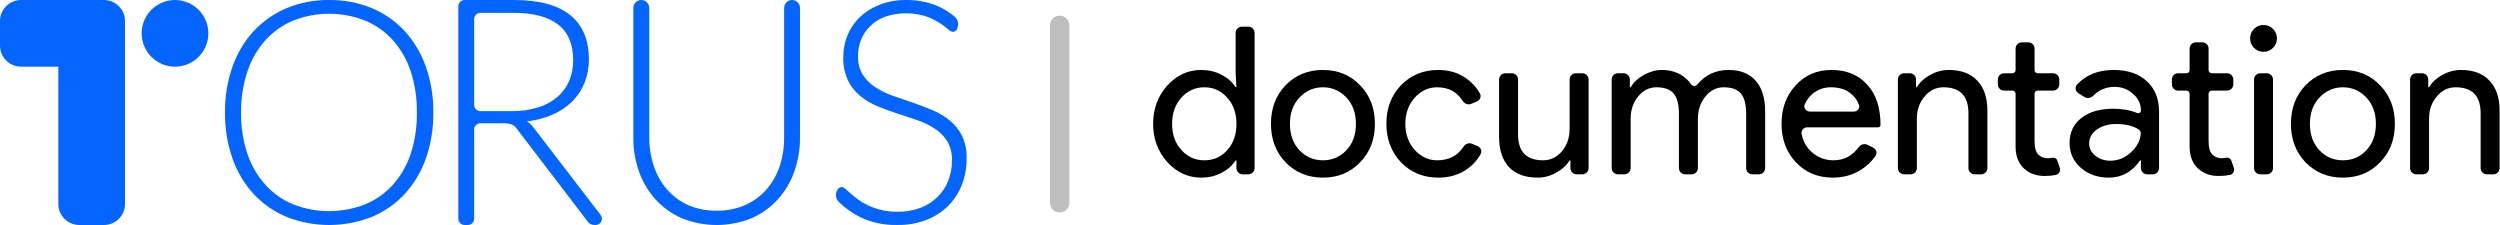
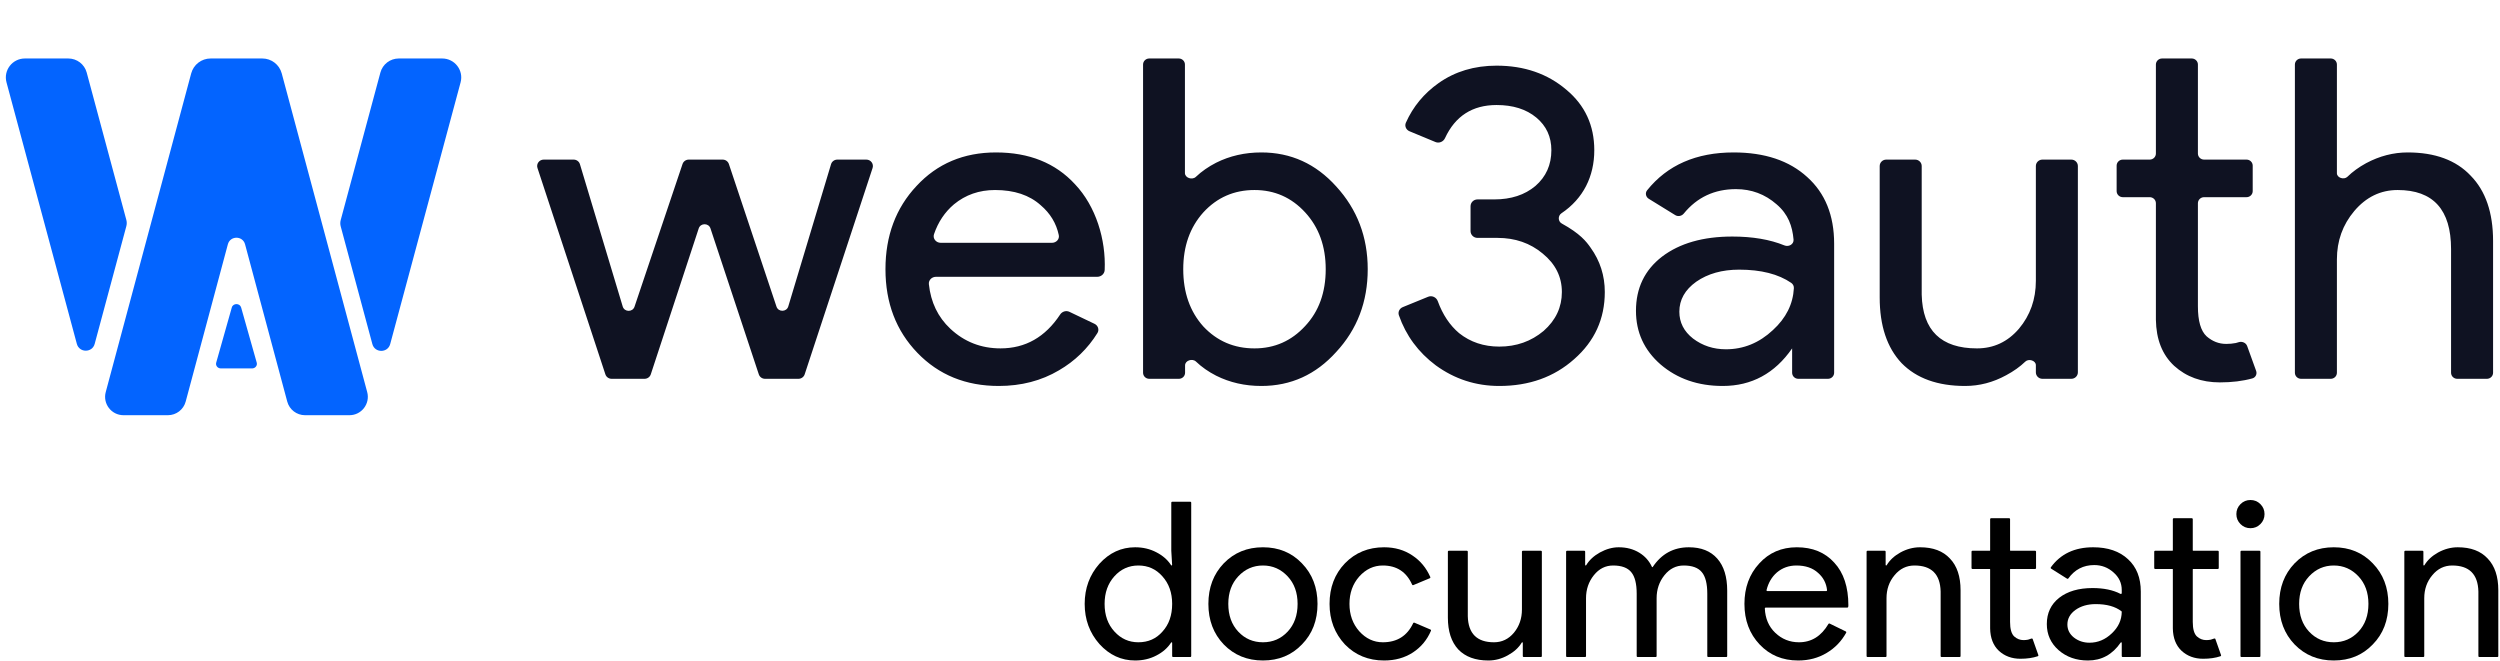
- <svg xmlns="http://www.w3.org/2000/svg" width="800" height="72" viewBox="0 0 800 72" fill="none">
-   <path fill-rule="evenodd" clip-rule="evenodd" d="M136.242 50.811C137.912 46.058 138.732 41.044 138.664 36.002C138.729 30.976 137.91 25.979 136.242 21.242C134.755 17.024 132.435 13.154 129.425 9.863C126.468 6.695 122.871 4.206 118.875 2.563C114.566 0.814 109.955 -0.056 105.309 0.003C100.671 -0.058 96.067 0.823 91.773 2.593C87.794 4.249 84.206 6.733 81.244 9.883C78.231 13.165 75.912 17.029 74.426 21.242C72.759 25.979 71.939 30.976 72.005 36.002C71.937 41.044 72.757 46.058 74.426 50.811C75.912 55.024 78.231 58.889 81.244 62.17C84.201 65.32 87.791 67.798 91.773 69.44C100.49 72.853 110.159 72.853 118.875 69.44C122.865 67.801 126.462 65.323 129.425 62.17C132.437 58.889 134.757 55.024 136.242 50.811ZM131.408 22.752C132.799 27.026 133.47 31.505 133.392 36.002C133.474 40.506 132.803 44.992 131.408 49.271C130.187 52.943 128.231 56.322 125.662 59.201C123.188 61.929 120.135 64.058 116.73 65.431C109.383 68.272 101.252 68.272 93.905 65.431C90.505 64.05 87.454 61.921 84.974 59.201C82.392 56.324 80.423 52.945 79.188 49.271C77.767 44.996 77.076 40.51 77.144 36.002C77.089 31.517 77.784 27.055 79.198 22.802C80.425 19.104 82.394 15.7 84.984 12.803C87.468 10.083 90.518 7.949 93.915 6.553C101.255 3.673 109.4 3.673 116.74 6.553C120.142 7.94 123.194 10.075 125.672 12.803C128.24 15.688 130.192 19.075 131.408 22.752Z" fill="#0364FF" />
-   <path fill-rule="evenodd" clip-rule="evenodd" d="M190.61 71.998C192.268 71.998 193.206 70.096 192.196 68.78L170.748 40.839C170.168 40.043 169.45 39.365 168.632 38.839C171.466 38.526 174.243 37.791 176.875 36.659C179.182 35.658 181.297 34.235 183.118 32.459C184.823 30.764 186.169 28.721 187.07 26.459C188.012 24.07 188.482 21.51 188.452 18.93C188.433 12.723 186.429 8.016 182.441 4.81C178.453 1.603 172.462 0 164.467 0H148.666C147.561 0 146.666 0.895 146.666 2V69.998C146.666 71.103 147.561 71.998 148.666 71.998H149.73C150.834 71.998 151.73 71.103 151.73 69.998V41.439C151.73 40.334 152.625 39.439 153.73 39.439H160.852C161.437 39.434 162.022 39.47 162.602 39.549C163.024 39.594 163.438 39.706 163.829 39.879C164.186 40.026 164.513 40.239 164.795 40.509C165.094 40.817 165.365 41.152 165.607 41.509L187.93 70.718C188.191 71.141 188.554 71.486 188.984 71.718C189.425 71.919 189.903 72.015 190.385 71.998H190.61ZM172.025 34.419C169.335 35.223 166.544 35.611 163.743 35.569H153.731C152.627 35.569 151.731 34.674 151.731 33.569V6.12C151.731 5.015 152.627 4.12 153.731 4.12H164.478C170.656 4.127 175.356 5.367 178.577 7.84C181.799 10.313 183.409 14.11 183.409 19.23C183.444 21.558 182.992 23.868 182.085 26C181.2 28 179.877 29.76 178.22 31.139C176.385 32.646 174.28 33.761 172.025 34.419Z" fill="#0364FF" />
-   <path d="M229.333 67.413C232.457 67.471 235.559 66.865 238.436 65.635C241.025 64.5 243.341 62.813 245.224 60.689C247.121 58.513 248.568 55.975 249.478 53.225C250.468 50.241 250.957 47.11 250.923 43.963V2.538C250.923 1.136 252.059 0 253.461 0C254.862 0 255.999 1.136 255.999 2.538V43.963C256.031 47.708 255.408 51.428 254.158 54.954C252.994 58.245 251.191 61.268 248.855 63.846C246.507 66.423 243.644 68.467 240.455 69.841C233.314 72.719 225.352 72.719 218.212 69.841C215.021 68.469 212.157 66.426 209.811 63.846C207.472 61.271 205.668 58.247 204.508 54.954C203.258 51.428 202.635 47.708 202.668 43.963V2.548C202.668 1.141 203.808 0 205.216 0C206.623 0 207.763 1.141 207.763 2.548V43.903C207.735 47.055 208.23 50.189 209.228 53.175C210.139 55.921 211.578 58.457 213.463 60.639C215.329 62.78 217.635 64.485 220.22 65.635C223.098 66.876 226.205 67.482 229.333 67.413Z" fill="#0364FF" />
-   <path d="M306.213 9.352C305.996 9.868 305.496 10.202 304.943 10.201C304.307 10.094 303.727 9.769 303.298 9.282C302.443 8.546 301.535 7.878 300.581 7.282C299.232 6.43 297.792 5.739 296.287 5.222C292.054 3.896 287.521 3.931 283.309 5.322C281.522 5.978 279.886 6.999 278.503 8.322C277.225 9.553 276.218 11.046 275.549 12.701C274.887 14.358 274.552 16.132 274.564 17.92C274.481 19.998 274.998 22.055 276.051 23.839C277.077 25.435 278.418 26.797 279.99 27.838C281.729 28.981 283.597 29.907 285.554 30.598C287.622 31.338 289.759 32.078 291.945 32.807C294.131 33.537 296.268 34.347 298.335 35.217C300.332 36.053 302.205 37.167 303.899 38.526C305.533 39.863 306.875 41.532 307.838 43.425C308.898 45.682 309.408 48.165 309.325 50.664C309.351 53.509 308.853 56.334 307.858 58.993C306.894 61.539 305.415 63.852 303.515 65.781C301.528 67.764 299.162 69.312 296.563 70.331C293.557 71.486 290.362 72.05 287.149 71.99C283.077 72.101 279.034 71.259 275.332 69.531C272.799 68.266 270.474 66.62 268.434 64.652C267.334 63.589 267.222 61.898 268.036 60.602C268.349 60.146 268.857 59.867 269.405 59.853C269.837 59.919 270.236 60.13 270.537 60.453L272.201 61.912C272.851 62.502 273.639 63.132 274.555 63.812C275.552 64.545 276.617 65.178 277.735 65.701C280.716 67.098 283.965 67.802 287.248 67.761C289.756 67.805 292.25 67.374 294.603 66.491C296.633 65.712 298.486 64.521 300.049 62.992C301.536 61.527 302.694 59.753 303.446 57.793C304.243 55.743 304.644 53.557 304.628 51.354C304.712 49.202 304.193 47.07 303.131 45.205C302.119 43.598 300.775 42.234 299.192 41.206C297.455 40.08 295.59 39.17 293.638 38.496C291.561 37.767 289.434 37.057 287.238 36.357C285.042 35.657 282.925 34.887 280.847 34.017C278.843 33.2 276.968 32.089 275.283 30.718C273.634 29.355 272.291 27.651 271.344 25.719C270.27 23.36 269.757 20.777 269.848 18.18C269.847 15.842 270.295 13.525 271.167 11.361C272.05 9.181 273.368 7.21 275.037 5.572C276.857 3.83 278.999 2.471 281.339 1.573C284.067 0.5 286.972 -0.032 289.896 0.003C293.203 -0.049 296.488 0.542 299.576 1.743C301.724 2.631 303.723 3.84 305.509 5.327C306.688 6.308 306.914 7.988 306.213 9.352Z" fill="#0364FF" />
-   <path fill-rule="evenodd" clip-rule="evenodd" d="M6.741 0C3.018 0 0 3.018 0 6.741V14.593C0 18.316 3.018 21.333 6.741 21.333H18.666V65.259C18.666 68.982 21.684 72 25.407 72H33.259C36.982 72 40 68.982 40 65.259V14.65C40 14.631 40 14.612 40 14.593V6.741C40 3.018 36.982 0 33.259 0H25.407H6.741Z" fill="#0364FF" />
-   <path d="M56.001 21.333C61.892 21.333 66.667 16.558 66.667 10.667C66.667 4.776 61.892 0 56.001 0C50.11 0 45.334 4.776 45.334 10.667C45.334 16.558 50.11 21.333 56.001 21.333Z" fill="#0364FF" />
-   <path d="M339.098 5C340.81 5 342.197 6.387 342.197 8.098V64.902C342.197 66.613 340.81 68 339.098 68C337.387 68 336 66.613 336 64.902V8.098C336 6.387 337.387 5 339.098 5Z" fill="#BEBEBE" />
-   <path d="M385.368 51.296C388.36 51.296 390.802 50.218 392.694 48.062C394.674 45.906 395.664 43.09 395.664 39.614C395.664 36.226 394.674 33.432 392.694 31.232C390.758 29.032 388.316 27.932 385.368 27.932C382.464 27.932 380.022 29.032 378.042 31.232C376.062 33.432 375.072 36.226 375.072 39.614C375.072 43.046 376.062 45.84 378.042 47.996C380.022 50.196 382.464 51.296 385.368 51.296ZM384.378 56.84C380.154 56.84 376.524 55.168 373.488 51.824C370.496 48.436 369 44.366 369 39.614C369 34.862 370.496 30.792 373.488 27.404C376.524 24.06 380.154 22.388 384.378 22.388C386.754 22.388 388.91 22.894 390.846 23.906C392.796 24.903 394.298 26.219 395.351 27.856C395.382 27.903 395.434 27.932 395.49 27.932C395.585 27.932 395.659 27.853 395.654 27.759L395.4 23.444V10.528C395.4 9.423 396.295 8.528 397.4 8.528H399.472C400.577 8.528 401.472 9.423 401.472 10.528V53.784C401.472 54.889 400.577 55.784 399.472 55.784H397.664C396.559 55.784 395.664 54.889 395.664 53.784V51.466C395.664 51.372 395.588 51.296 395.494 51.296C395.435 51.296 395.381 51.326 395.35 51.375C394.296 53.01 392.795 54.326 390.846 55.322C388.91 56.334 386.754 56.84 384.378 56.84Z" fill="black" />
-   <path d="M406.705 39.614C406.705 34.642 408.267 30.528 411.391 27.272C414.559 24.016 418.541 22.388 423.337 22.388C428.133 22.388 432.093 24.016 435.217 27.272C438.385 30.528 439.969 34.642 439.969 39.614C439.969 44.63 438.385 48.744 435.217 51.956C432.093 55.212 428.133 56.84 423.337 56.84C418.541 56.84 414.559 55.212 411.391 51.956C408.267 48.7 406.705 44.586 406.705 39.614ZM412.777 39.614C412.777 43.09 413.789 45.906 415.813 48.062C417.837 50.218 420.345 51.296 423.337 51.296C426.329 51.296 428.837 50.218 430.861 48.062C432.885 45.906 433.897 43.09 433.897 39.614C433.897 36.182 432.885 33.388 430.861 31.232C428.793 29.032 426.285 27.932 423.337 27.932C420.389 27.932 417.881 29.032 415.813 31.232C413.789 33.388 412.777 36.182 412.777 39.614Z" fill="black" />
-   <path d="M460.269 56.84C455.473 56.84 451.491 55.212 448.323 51.956C445.199 48.612 443.637 44.498 443.637 39.614C443.637 34.642 445.199 30.528 448.323 27.272C451.491 24.016 455.473 22.388 460.269 22.388C463.569 22.388 466.451 23.224 468.915 24.896C470.843 26.17 472.394 27.835 473.568 29.89C474.118 30.854 473.625 32.041 472.601 32.468L470.75 33.239C469.734 33.663 468.587 33.172 468.005 32.239C466.215 29.367 463.504 27.932 459.873 27.932C457.101 27.932 454.703 29.054 452.679 31.298C450.699 33.542 449.709 36.314 449.709 39.614C449.709 42.914 450.699 45.686 452.679 47.93C454.703 50.174 457.101 51.296 459.873 51.296C463.63 51.296 466.443 49.849 468.313 46.956C468.906 46.039 470.051 45.568 471.055 45.997L472.845 46.761C473.85 47.19 474.337 48.355 473.803 49.308C472.64 51.386 471.054 53.083 469.047 54.398C466.539 56.026 463.613 56.84 460.269 56.84Z" fill="black" />
-   <path d="M508.347 53.784C508.347 54.889 507.452 55.784 506.347 55.784H504.539C503.435 55.784 502.539 54.889 502.539 53.784V51.464C502.539 51.371 502.464 51.296 502.371 51.296C502.312 51.296 502.257 51.328 502.226 51.379C501.301 52.926 499.887 54.218 497.985 55.256C496.093 56.312 494.113 56.84 492.045 56.84C488.085 56.84 485.027 55.718 482.871 53.474C480.759 51.186 479.703 47.952 479.703 43.772V25.444C479.703 24.339 480.599 23.444 481.703 23.444H483.775C484.88 23.444 485.775 24.339 485.775 25.444V43.376C485.907 48.656 488.569 51.296 493.761 51.296C496.181 51.296 498.205 50.328 499.833 48.392C501.461 46.412 502.275 44.058 502.275 41.33V25.444C502.275 24.339 503.171 23.444 504.275 23.444H506.347C507.452 23.444 508.347 24.339 508.347 25.444V53.784Z" fill="black" />
-   <path d="M521.811 53.784C521.811 54.889 520.915 55.784 519.811 55.784H517.739C516.634 55.784 515.739 54.889 515.739 53.784V25.444C515.739 24.339 516.634 23.444 517.739 23.444H519.547C520.651 23.444 521.547 24.339 521.547 25.444V27.764C521.547 27.857 521.622 27.932 521.714 27.932C521.774 27.932 521.829 27.9 521.86 27.849C522.784 26.302 524.176 25.009 526.035 23.972C527.971 22.916 529.885 22.388 531.777 22.388C534.153 22.388 536.243 22.938 538.047 24.038C539.306 24.806 540.329 25.777 541.117 26.953C541.562 27.616 542.6 27.701 543.106 27.083C545.675 23.953 549.027 22.388 553.161 22.388C556.901 22.388 559.783 23.532 561.807 25.82C563.831 28.108 564.843 31.364 564.843 35.588V53.784C564.843 54.889 563.947 55.784 562.843 55.784H560.771C559.666 55.784 558.771 54.889 558.771 53.784V36.512C558.771 33.476 558.221 31.298 557.121 29.978C556.021 28.614 554.173 27.932 551.577 27.932C549.245 27.932 547.287 28.922 545.703 30.902C544.119 32.882 543.327 35.214 543.327 37.898V53.784C543.327 54.889 542.431 55.784 541.327 55.784H539.255C538.15 55.784 537.255 54.889 537.255 53.784V36.512C537.255 33.476 536.705 31.298 535.605 29.978C534.505 28.614 532.657 27.932 530.061 27.932C527.729 27.932 525.771 28.922 524.187 30.902C522.603 32.882 521.811 35.214 521.811 37.898V53.784Z" fill="black" />
-   <path d="M586.462 56.84C581.71 56.84 577.794 55.212 574.714 51.956C571.634 48.7 570.094 44.586 570.094 39.614C570.094 34.686 571.59 30.594 574.582 27.338C577.574 24.038 581.402 22.388 586.066 22.388C590.862 22.388 594.668 23.95 597.484 27.074C600.344 30.154 601.774 34.488 601.774 40.076C601.736 40.451 601.421 40.736 601.044 40.736H578.354C577.228 40.736 576.303 41.672 576.504 42.78C576.91 45.021 577.897 46.892 579.466 48.392C581.49 50.328 583.91 51.296 586.726 51.296C590.031 51.296 592.727 49.886 594.814 47.064C595.441 46.216 596.573 45.849 597.522 46.311L599.384 47.22C600.401 47.716 600.814 48.967 600.167 49.896C598.844 51.795 597.18 53.34 595.174 54.53C592.622 56.07 589.718 56.84 586.462 56.84ZM577.538 33.356C577.009 34.521 577.973 35.72 579.253 35.72H593.143C594.309 35.72 595.256 34.709 594.879 33.605C594.429 32.286 593.648 31.143 592.534 30.176C590.906 28.68 588.706 27.932 585.934 27.932C583.646 27.932 581.666 28.636 579.994 30.044C578.948 30.948 578.129 32.052 577.538 33.356Z" fill="black" />
-   <path d="M607.327 25.444C607.327 24.339 608.222 23.444 609.327 23.444H611.135C612.239 23.444 613.135 24.339 613.135 25.444V27.764C613.135 27.857 613.21 27.932 613.302 27.932C613.362 27.932 613.417 27.9 613.447 27.849C614.372 26.302 615.764 25.009 617.623 23.972C619.559 22.916 621.561 22.388 623.628 22.388C627.589 22.388 630.625 23.532 632.737 25.82C634.893 28.064 635.971 31.276 635.971 35.456V53.784C635.971 54.889 635.075 55.784 633.971 55.784H631.899C630.794 55.784 629.899 54.889 629.899 53.784V35.852C629.767 30.572 627.104 27.932 621.913 27.932C619.493 27.932 617.469 28.922 615.841 30.902C614.213 32.838 613.399 35.17 613.399 37.898V53.784C613.399 54.889 612.503 55.784 611.399 55.784H609.327C608.222 55.784 607.327 54.889 607.327 53.784V25.444Z" fill="black" />
-   <path d="M654.226 56.312C651.586 56.312 649.386 55.498 647.626 53.87C645.91 52.242 645.03 49.976 644.986 47.072V29.988C644.986 29.436 644.539 28.988 643.986 28.988H641.31C640.206 28.988 639.31 28.093 639.31 26.988V25.444C639.31 24.339 640.206 23.444 641.31 23.444H643.986C644.539 23.444 644.986 22.996 644.986 22.444V15.544C644.986 14.439 645.882 13.544 646.986 13.544H649.058C650.163 13.544 651.058 14.439 651.058 15.544V22.444C651.058 22.996 651.506 23.444 652.058 23.444H656.978C658.083 23.444 658.978 24.339 658.978 25.444V26.988C658.978 28.093 658.083 28.988 656.978 28.988H652.058C651.506 28.988 651.058 29.436 651.058 29.988V45.092C651.058 47.248 651.476 48.722 652.312 49.514C653.148 50.262 654.094 50.636 655.15 50.636C655.634 50.636 656.096 50.592 656.536 50.504C657.264 50.305 658.071 50.65 658.323 51.362L659.108 53.581C659.474 54.617 658.935 55.766 657.857 55.981C656.748 56.202 655.538 56.312 654.226 56.312Z" fill="black" />
-   <path d="M668.532 45.884C668.532 47.468 669.192 48.788 670.512 49.844C671.876 50.9 673.46 51.428 675.264 51.428C677.816 51.428 680.082 50.482 682.062 48.59C683.826 46.941 684.821 45.041 685.048 42.891C685.112 42.282 684.825 41.691 684.306 41.368C682.492 40.243 680.116 39.68 677.178 39.68C674.714 39.68 672.646 40.274 670.974 41.462C669.346 42.65 668.532 44.124 668.532 45.884ZM676.386 22.388C680.874 22.388 684.416 23.598 687.012 26.018C689.608 28.394 690.906 31.672 690.906 35.852V53.784C690.906 54.889 690.01 55.784 688.906 55.784H687.098C685.993 55.784 685.098 54.889 685.098 53.784V51.468C685.098 51.373 685.02 51.296 684.925 51.296C684.868 51.296 684.814 51.325 684.782 51.372C682.28 55.017 678.953 56.84 674.802 56.84C671.238 56.84 668.246 55.784 665.826 53.672C663.45 51.56 662.262 48.92 662.262 45.752C662.262 42.408 663.516 39.746 666.024 37.766C668.576 35.786 671.964 34.796 676.188 34.796C679.184 34.796 681.74 35.251 683.856 36.161C684.425 36.406 685.098 36.009 685.098 35.39C685.098 33.278 684.262 31.496 682.59 30.044C680.918 28.548 678.96 27.8 676.716 27.8C673.974 27.8 671.694 28.736 669.874 30.609C669.128 31.377 667.95 31.64 667.044 31.07L665.092 29.841C664.126 29.233 663.855 27.928 664.627 27.087C667.502 23.954 671.422 22.388 676.386 22.388Z" fill="black" />
-   <path d="M709.914 56.312C707.274 56.312 705.074 55.498 703.314 53.87C701.598 52.242 700.718 49.976 700.674 47.072V29.988C700.674 29.436 700.226 28.988 699.674 28.988H696.998C695.893 28.988 694.998 28.093 694.998 26.988V25.444C694.998 24.339 695.893 23.444 696.998 23.444H699.674C700.226 23.444 700.674 22.996 700.674 22.444V15.544C700.674 14.439 701.569 13.544 702.674 13.544H704.746C705.85 13.544 706.746 14.439 706.746 15.544V22.444C706.746 22.996 707.193 23.444 707.746 23.444H712.666C713.77 23.444 714.666 24.339 714.666 25.444V26.988C714.666 28.093 713.77 28.988 712.666 28.988H707.746C707.193 28.988 706.746 29.436 706.746 29.988V45.092C706.746 47.248 707.164 48.722 708 49.514C708.836 50.262 709.782 50.636 710.838 50.636C711.322 50.636 711.784 50.592 712.224 50.504C712.952 50.305 713.759 50.65 714.01 51.362L714.795 53.581C715.162 54.617 714.622 55.766 713.544 55.981C712.436 56.202 711.226 56.312 709.914 56.312Z" fill="black" />
-   <path d="M728.618 12.29C728.618 13.478 728.2 14.49 727.364 15.326C726.528 16.162 725.516 16.58 724.328 16.58C723.14 16.58 722.128 16.162 721.292 15.326C720.456 14.49 720.038 13.478 720.038 12.29C720.038 11.102 720.456 10.09 721.292 9.254C722.128 8.418 723.14 8 724.328 8C725.516 8 726.528 8.418 727.364 9.254C728.2 10.09 728.618 11.102 728.618 12.29ZM725.364 23.444C726.469 23.444 727.364 24.339 727.364 25.444V53.784C727.364 54.889 726.469 55.784 725.364 55.784H723.292C722.187 55.784 721.292 54.889 721.292 53.784V25.444C721.292 24.339 722.187 23.444 723.292 23.444H725.364Z" fill="black" />
-   <path d="M733.096 39.614C733.096 34.642 734.658 30.528 737.782 27.272C740.95 24.016 744.932 22.388 749.728 22.388C754.524 22.388 758.484 24.016 761.608 27.272C764.776 30.528 766.36 34.642 766.36 39.614C766.36 44.63 764.776 48.744 761.608 51.956C758.484 55.212 754.524 56.84 749.728 56.84C744.932 56.84 740.95 55.212 737.782 51.956C734.658 48.7 733.096 44.586 733.096 39.614ZM739.168 39.614C739.168 43.09 740.18 45.906 742.204 48.062C744.228 50.218 746.736 51.296 749.728 51.296C752.72 51.296 755.228 50.218 757.252 48.062C759.276 45.906 760.288 43.09 760.288 39.614C760.288 36.182 759.276 33.388 757.252 31.232C755.184 29.032 752.676 27.932 749.728 27.932C746.78 27.932 744.272 29.032 742.204 31.232C740.18 33.388 739.168 36.182 739.168 39.614Z" fill="black" />
-   <path d="M771.231 25.444C771.231 24.339 772.126 23.444 773.231 23.444H775.039C776.143 23.444 777.039 24.339 777.039 25.444V27.764C777.039 27.857 777.114 27.932 777.207 27.932C777.266 27.932 777.321 27.9 777.352 27.849C778.276 26.302 779.668 25.009 781.527 23.972C783.463 22.916 785.465 22.388 787.533 22.388C791.493 22.388 794.529 23.532 796.641 25.82C798.797 28.064 799.875 31.276 799.875 35.456V53.784C799.875 54.889 798.979 55.784 797.875 55.784H795.803C794.698 55.784 793.803 54.889 793.803 53.784V35.852C793.671 30.572 791.009 27.932 785.817 27.932C783.397 27.932 781.373 28.922 779.745 30.902C778.117 32.838 777.303 35.17 777.303 37.898V53.784C777.303 54.889 776.407 55.784 775.303 55.784H773.231C772.126 55.784 771.231 54.889 771.231 53.784V25.444Z" fill="black" />
+ <svg xmlns="http://www.w3.org/2000/svg" width="405" height="107" viewBox="0 0 405 107" fill="none">
+   <path fill-rule="evenodd" clip-rule="evenodd" d="M204.335 62.526C201.672 62.526 199.231 61.971 197.012 60.859C195.76 60.218 194.672 59.456 193.748 58.574C193.164 58.016 191.982 58.394 191.982 59.193V60.386C191.982 60.928 191.533 61.367 190.98 61.367H186.178C185.624 61.367 185.176 60.928 185.176 60.386V10.455C185.176 9.913 185.624 9.474 186.178 9.474H190.958C191.511 9.474 191.959 9.913 191.959 10.455V28.029C191.959 28.827 193.145 29.208 193.73 28.652C194.661 27.768 195.758 27.005 197.012 26.362C199.231 25.251 201.672 24.695 204.335 24.695C209.119 24.695 213.163 26.532 216.467 30.203C219.87 33.924 221.571 38.393 221.571 43.611C221.571 48.877 219.87 53.346 216.467 57.018C213.163 60.69 209.119 62.526 204.335 62.526ZM203.226 56.439C206.481 56.439 209.218 55.231 211.437 52.815C213.656 50.447 214.766 47.38 214.766 43.611C214.766 39.891 213.656 36.823 211.437 34.407C209.218 31.991 206.481 30.783 203.226 30.783C199.922 30.783 197.16 31.991 194.941 34.407C192.771 36.823 191.686 39.891 191.686 43.611C191.686 47.38 192.771 50.472 194.941 52.887C197.16 55.255 199.922 56.439 203.226 56.439ZM161.791 62.526C156.464 62.526 152.075 60.739 148.623 57.163C145.171 53.588 143.445 49.071 143.445 43.611C143.445 38.2 145.122 33.706 148.475 30.131C151.829 26.507 156.119 24.695 161.347 24.695C166.722 24.695 170.988 26.411 174.144 29.841C177.546 33.43 179.172 38.827 178.959 43.736C178.931 44.366 178.389 44.843 177.746 44.843H151.621C150.951 44.843 150.409 45.386 150.478 46.038C150.79 48.969 151.947 51.373 153.949 53.25C156.218 55.376 158.93 56.438 162.086 56.438C166.113 56.438 169.333 54.608 171.747 50.948C172.069 50.459 172.711 50.26 173.246 50.515L177.312 52.459C177.885 52.733 178.115 53.42 177.783 53.953C176.211 56.478 174.135 58.49 171.555 59.99C168.695 61.681 165.44 62.526 161.791 62.526ZM151.31 37.935C151.069 38.642 151.638 39.335 152.399 39.335H170.417C171.11 39.335 171.665 38.753 171.524 38.088C171.12 36.178 170.144 34.564 168.596 33.247C166.771 31.605 164.306 30.783 161.199 30.783C158.634 30.783 156.415 31.556 154.541 33.102C153.056 34.361 151.979 35.972 151.31 37.935ZM141.359 27.217C141.58 26.544 141.068 25.855 140.346 25.855H135.649C135.177 25.855 134.762 26.159 134.629 26.603L127.701 49.642C127.423 50.566 126.094 50.585 125.789 49.669L118.079 26.573C117.936 26.145 117.528 25.855 117.068 25.855H111.581C111.122 25.855 110.715 26.144 110.571 26.571L102.792 49.684C102.484 50.598 101.158 50.577 100.88 49.654L93.949 26.603C93.815 26.159 93.4 25.855 92.928 25.855H88.083C87.362 25.855 86.849 26.544 87.071 27.217L98.072 60.644C98.214 61.075 98.623 61.367 99.085 61.367H104.415C104.877 61.367 105.286 61.075 105.427 60.644L113.191 37.007C113.489 36.101 114.797 36.099 115.097 37.005L122.927 60.646C123.069 61.076 123.478 61.367 123.939 61.367H129.344C129.806 61.367 130.215 61.075 130.357 60.644L141.359 27.217ZM352.214 59.265C354.187 61.053 356.653 61.947 359.612 61.947C361.57 61.947 363.326 61.732 364.879 61.302C365.408 61.155 365.678 60.594 365.494 60.086L364.041 56.062C363.847 55.523 363.224 55.262 362.667 55.435C362.516 55.481 362.361 55.526 362.201 55.569C361.708 55.666 361.19 55.714 360.647 55.714C359.464 55.714 358.404 55.303 357.467 54.482C356.53 53.612 356.061 51.994 356.061 49.626V32.924C356.061 32.382 356.509 31.943 357.062 31.943H363.937C364.49 31.943 364.938 31.503 364.938 30.962V26.836C364.938 26.294 364.49 25.855 363.937 25.855H357.062C356.509 25.855 356.061 25.416 356.061 24.874V10.455C356.061 9.913 355.613 9.474 355.06 9.474H350.257C349.704 9.474 349.255 9.913 349.255 10.455V24.874C349.255 25.416 348.807 25.855 348.254 25.855H343.895C343.342 25.855 342.894 26.294 342.894 26.836V30.962C342.894 31.503 343.342 31.943 343.895 31.943H348.254C348.807 31.943 349.255 32.382 349.255 32.924V51.8C349.305 54.989 350.291 57.477 352.214 59.265ZM255.021 58.178C258.325 55.279 259.977 51.655 259.977 47.307C259.977 44.65 259.212 42.258 257.684 40.132C256.98 39.121 255.97 37.837 253.005 36.208C252.379 35.864 252.362 34.948 252.955 34.55C256.502 32.169 258.275 28.562 258.275 24.333C258.275 20.323 256.771 17.062 253.763 14.549C250.705 11.94 246.933 10.636 242.445 10.636C238.845 10.636 235.713 11.578 233.05 13.462C230.677 15.141 228.911 17.281 227.752 19.88C227.512 20.419 227.788 21.034 228.34 21.264L232.546 23.009C233.141 23.256 233.822 22.959 234.089 22.382C235.745 18.803 238.531 17.013 242.445 17.013C245.108 17.013 247.253 17.69 248.881 19.043C250.508 20.395 251.322 22.159 251.322 24.333C251.322 26.701 250.459 28.633 248.733 30.131C247.007 31.58 244.788 32.305 242.075 32.305H239.355C238.733 32.305 238.229 32.799 238.229 33.409V37.434C238.229 38.044 238.733 38.538 239.355 38.538H242.593C245.453 38.538 247.894 39.383 249.916 41.074C251.988 42.765 253.023 44.843 253.023 47.307C253.023 49.771 252.037 51.873 250.064 53.612C248.042 55.303 245.651 56.149 242.889 56.149C240.374 56.149 238.204 55.424 236.379 53.974C234.868 52.7 233.714 50.97 232.918 48.785C232.69 48.161 231.983 47.821 231.358 48.076L227.244 49.756C226.716 49.971 226.434 50.541 226.619 51.071C227.769 54.364 229.765 57.071 232.606 59.193C235.664 61.415 239.092 62.526 242.889 62.526C247.722 62.526 251.766 61.077 255.021 58.178ZM272.053 50.496C272.053 48.563 272.965 46.945 274.79 45.64C276.664 44.336 278.982 43.683 281.744 43.683C285.287 43.683 288.1 44.398 290.183 45.828C290.465 46.022 290.624 46.344 290.607 46.682C290.471 49.261 289.341 51.523 287.218 53.467C284.999 55.545 282.459 56.584 279.598 56.584C277.577 56.584 275.801 56.004 274.272 54.844C272.793 53.685 272.053 52.235 272.053 50.496ZM292.766 28.681C289.856 26.024 285.886 24.695 280.856 24.695C274.791 24.695 270.118 26.739 266.834 30.826C266.481 31.267 266.614 31.902 267.098 32.201L271.39 34.849C271.844 35.128 272.439 35.005 272.773 34.595C274.928 31.957 277.746 30.638 281.226 30.638C283.741 30.638 285.936 31.46 287.81 33.102C289.696 34.707 290.363 36.635 290.555 38.813C290.62 39.562 289.786 40.046 289.078 39.757C286.736 38.799 283.921 38.32 280.634 38.32C275.9 38.32 272.102 39.407 269.242 41.582C266.431 43.756 265.026 46.679 265.026 50.351C265.026 53.83 266.357 56.728 269.02 59.048C271.733 61.367 275.086 62.526 279.081 62.526C283.766 62.526 287.514 60.497 290.325 56.439V60.386C290.325 60.928 290.773 61.367 291.326 61.367H296.129C296.682 61.367 297.13 60.928 297.13 60.386V39.48C297.13 34.89 295.676 31.291 292.766 28.681ZM336.615 60.324C336.615 60.9 336.139 61.367 335.551 61.367H330.873C330.286 61.367 329.81 60.9 329.81 60.324V59.16C329.81 58.409 328.649 58.049 328.103 58.576C327.246 59.403 326.212 60.14 325.001 60.787C322.881 61.947 320.661 62.526 318.344 62.526C313.905 62.526 310.478 61.294 308.061 58.83C305.694 56.318 304.51 52.767 304.51 48.177V26.897C304.51 26.322 304.987 25.855 305.574 25.855H310.252C310.84 25.855 311.316 26.322 311.316 26.897V47.742C311.464 53.54 314.448 56.439 320.267 56.439C322.979 56.439 325.248 55.376 327.072 53.25C328.897 51.076 329.81 48.491 329.81 45.495V26.897C329.81 26.322 330.286 25.855 330.873 25.855H335.551C336.139 25.855 336.615 26.322 336.615 26.897V60.324ZM371.773 10.455C371.773 9.913 372.221 9.474 372.774 9.474H377.577C378.13 9.474 378.579 9.913 378.579 10.455V28.062C378.579 28.813 379.734 29.17 380.277 28.64C381.121 27.815 382.133 27.08 383.313 26.435C385.483 25.275 387.727 24.695 390.045 24.695C394.483 24.695 397.886 25.952 400.253 28.464C402.67 30.928 403.878 34.455 403.878 39.045V60.386C403.878 60.928 403.429 61.367 402.876 61.367H398.074C397.52 61.367 397.072 60.928 397.072 60.386V40.35C397.072 33.972 394.187 30.783 388.417 30.783C385.656 30.783 383.313 31.919 381.39 34.189C379.516 36.412 378.579 39.021 378.579 42.017V60.386C378.579 60.928 378.13 61.367 377.577 61.367H372.774C372.221 61.367 371.773 60.928 371.773 60.386V10.455Z" fill="#0F1222" />
+   <path d="M60.322 55.738C60.718 57.21 62.816 57.21 63.212 55.738L74.616 13.343C75.141 11.39 73.664 9.474 71.635 9.474H64.604C63.208 9.474 61.985 10.408 61.624 11.752L55.193 35.659C55.104 35.99 55.104 36.34 55.193 36.671L60.322 55.738Z" fill="#0364FF" />
+   <path d="M20.467 35.628C20.556 35.959 20.556 36.309 20.467 36.64L15.339 55.707C14.943 57.179 12.845 57.179 12.449 55.707L1.053 13.343C0.528 11.39 2.005 9.474 4.033 9.474H11.065C12.461 9.474 13.683 10.408 14.045 11.752L20.467 35.628Z" fill="#0364FF" />
+   <path d="M30.081 65.056C29.731 66.358 28.551 67.263 27.202 67.263H20.007C18.048 67.263 16.622 65.406 17.129 63.516L30.975 11.887C31.357 10.463 32.648 9.474 34.123 9.474H42.492C43.967 9.474 45.258 10.463 45.64 11.887L59.486 63.516C59.993 65.406 58.567 67.263 56.608 67.263H49.412C48.064 67.263 46.883 66.358 46.534 65.056L39.701 39.579C39.319 38.154 37.295 38.154 36.913 39.579L30.081 65.056Z" fill="#0364FF" />
+   <path d="M35.78 59.684C35.265 59.684 34.891 59.221 35.024 58.75L37.551 49.813C37.758 49.08 38.856 49.08 39.064 49.813L41.591 58.75C41.724 59.221 41.349 59.684 40.834 59.684H35.78Z" fill="#0364FF" />
+   <path d="M184.417 104.049C186.008 104.049 187.305 103.475 188.311 102.327C189.363 101.179 189.89 99.68 189.89 97.83C189.89 96.026 189.363 94.539 188.311 93.368C187.282 92.196 185.984 91.611 184.417 91.611C182.874 91.611 181.576 92.196 180.524 93.368C179.471 94.539 178.945 96.026 178.945 97.83C178.945 99.657 179.471 101.144 180.524 102.292C181.576 103.463 182.874 104.049 184.417 104.049ZM183.891 107C181.646 107 179.717 106.11 178.103 104.33C176.513 102.526 175.718 100.359 175.718 97.83C175.718 95.3 176.513 93.133 178.103 91.33C179.717 89.55 181.646 88.659 183.891 88.659C185.154 88.659 186.3 88.929 187.329 89.468C188.365 89.998 189.163 90.699 189.723 91.57C189.74 91.595 189.767 91.611 189.797 91.611C189.847 91.611 189.887 91.569 189.884 91.519L189.749 89.222V81.418C189.749 81.343 189.811 81.281 189.886 81.281H192.839C192.915 81.281 192.977 81.343 192.977 81.418V106.3C192.977 106.376 192.915 106.438 192.839 106.438H190.027C189.951 106.438 189.89 106.376 189.89 106.3V104.139C189.89 104.089 189.849 104.049 189.799 104.049C189.768 104.049 189.739 104.065 189.722 104.091C189.162 104.961 188.365 105.662 187.329 106.192C186.3 106.731 185.154 107 183.891 107Z" fill="black" />
+   <path d="M195.758 97.83C195.758 95.183 196.588 92.993 198.248 91.26C199.932 89.526 202.049 88.659 204.598 88.659C207.147 88.659 209.252 89.526 210.912 91.26C212.596 92.993 213.438 95.183 213.438 97.83C213.438 100.5 212.596 102.69 210.912 104.4C209.252 106.133 207.147 107 204.598 107C202.049 107 199.932 106.133 198.248 104.4C196.588 102.667 195.758 100.477 195.758 97.83ZM198.985 97.83C198.985 99.68 199.523 101.179 200.599 102.327C201.674 103.475 203.007 104.049 204.598 104.049C206.188 104.049 207.521 103.475 208.597 102.327C209.672 101.179 210.21 99.68 210.21 97.83C210.21 96.003 209.672 94.515 208.597 93.368C207.498 92.196 206.165 91.611 204.598 91.611C203.031 91.611 201.698 92.196 200.599 93.368C199.523 94.515 198.985 96.003 198.985 97.83Z" fill="black" />
+   <path d="M224.227 107C221.678 107 219.561 106.133 217.878 104.4C216.217 102.62 215.387 100.43 215.387 97.83C215.387 95.183 216.217 92.993 217.878 91.26C219.561 89.526 221.678 88.659 224.227 88.659C225.981 88.659 227.512 89.105 228.822 89.995C230.096 90.837 231.06 92.001 231.714 93.487C231.745 93.556 231.712 93.637 231.641 93.667L228.948 94.791C228.878 94.82 228.798 94.787 228.768 94.718C227.847 92.646 226.263 91.611 224.016 91.611C222.543 91.611 221.268 92.208 220.193 93.403C219.14 94.597 218.614 96.073 218.614 97.83C218.614 99.587 219.14 101.062 220.193 102.257C221.268 103.451 222.543 104.049 224.016 104.049C226.333 104.049 227.974 103.012 228.941 100.94C228.973 100.872 229.053 100.84 229.122 100.869L231.75 101.993C231.819 102.022 231.851 102.102 231.822 102.171C231.188 103.658 230.212 104.834 228.892 105.7C227.559 106.567 226.004 107 224.227 107Z" fill="black" />
+   <path d="M249.78 106.3C249.78 106.376 249.719 106.438 249.643 106.438H246.83C246.755 106.438 246.693 106.376 246.693 106.3V104.138C246.693 104.089 246.653 104.049 246.604 104.049C246.572 104.049 246.543 104.066 246.527 104.093C246.035 104.916 245.284 105.604 244.273 106.157C243.267 106.719 242.215 107 241.116 107C239.011 107 237.386 106.403 236.24 105.208C235.117 103.99 234.556 102.268 234.556 100.043V89.359C234.556 89.283 234.617 89.222 234.693 89.222H237.646C237.722 89.222 237.783 89.283 237.783 89.359V99.832C237.853 102.643 239.268 104.049 242.028 104.049C243.314 104.049 244.39 103.533 245.255 102.503C246.12 101.449 246.553 100.195 246.553 98.743V89.359C246.553 89.283 246.614 89.222 246.69 89.222H249.643C249.719 89.222 249.78 89.283 249.78 89.359V106.3Z" fill="black" />
+   <path d="M256.936 106.3C256.936 106.376 256.875 106.438 256.799 106.438H253.846C253.77 106.438 253.709 106.376 253.709 106.3V89.359C253.709 89.283 253.77 89.222 253.846 89.222H256.659C256.734 89.222 256.796 89.283 256.796 89.359V91.522C256.796 91.571 256.836 91.611 256.885 91.611C256.917 91.611 256.946 91.594 256.962 91.567C257.453 90.743 258.193 90.055 259.181 89.503C260.21 88.941 261.227 88.659 262.233 88.659C263.496 88.659 264.607 88.952 265.565 89.538C266.488 90.101 267.172 90.87 267.618 91.845C267.641 91.895 267.71 91.9 267.741 91.855C269.162 89.725 271.114 88.659 273.598 88.659C275.586 88.659 277.118 89.269 278.194 90.487C279.27 91.704 279.807 93.438 279.807 95.686V106.3C279.807 106.376 279.746 106.438 279.67 106.438H276.717C276.642 106.438 276.58 106.376 276.58 106.3V96.178C276.58 94.562 276.288 93.403 275.703 92.7C275.119 91.974 274.136 91.611 272.757 91.611C271.517 91.611 270.476 92.138 269.635 93.192C268.793 94.246 268.372 95.487 268.372 96.916V106.3C268.372 106.376 268.31 106.438 268.235 106.438H265.282C265.206 106.438 265.144 106.376 265.144 106.3V96.178C265.144 94.562 264.852 93.403 264.268 92.7C263.683 91.974 262.701 91.611 261.321 91.611C260.081 91.611 259.041 92.138 258.199 93.192C257.357 94.246 256.936 95.487 256.936 96.916V106.3Z" fill="black" />
+   <path d="M291.298 107C288.772 107 286.691 106.133 285.054 104.4C283.417 102.667 282.598 100.477 282.598 97.83C282.598 95.206 283.393 93.028 284.984 91.295C286.574 89.538 288.609 88.659 291.087 88.659C293.636 88.659 295.659 89.491 297.156 91.154C298.676 92.794 299.436 95.101 299.436 98.076L299.413 98.303C299.406 98.374 299.347 98.427 299.277 98.427H286.037C285.96 98.427 285.897 98.491 285.901 98.568C285.974 100.19 286.534 101.501 287.58 102.503C288.655 103.533 289.941 104.049 291.438 104.049C293.458 104.049 295.051 103.055 296.214 101.069C296.251 101.006 296.33 100.982 296.395 101.013L299.028 102.3C299.098 102.334 299.125 102.419 299.088 102.487C298.321 103.88 297.268 104.974 295.928 105.77C294.572 106.59 293.028 107 291.298 107ZM286.18 95.59C286.159 95.675 286.225 95.757 286.312 95.757H295.85C295.93 95.757 295.993 95.688 295.985 95.609C295.863 94.481 295.377 93.546 294.525 92.805C293.66 92.009 292.491 91.611 291.017 91.611C289.801 91.611 288.749 91.986 287.86 92.735C287.033 93.451 286.473 94.403 286.18 95.59Z" fill="black" />
+   <path d="M302.387 89.359C302.387 89.283 302.449 89.222 302.525 89.222H305.337C305.413 89.222 305.474 89.283 305.474 89.359V91.522C305.474 91.571 305.514 91.611 305.563 91.611C305.595 91.611 305.624 91.594 305.641 91.567C306.132 90.743 306.872 90.055 307.86 89.503C308.889 88.941 309.953 88.659 311.052 88.659C313.157 88.659 314.77 89.269 315.893 90.487C317.039 91.681 317.612 93.391 317.612 95.616V106.3C317.612 106.376 317.55 106.438 317.474 106.438H314.521C314.446 106.438 314.384 106.376 314.384 106.3V95.827C314.314 93.016 312.899 91.611 310.14 91.611C308.854 91.611 307.778 92.138 306.913 93.192C306.047 94.222 305.615 95.464 305.615 96.916V106.3C305.615 106.376 305.553 106.438 305.478 106.438H302.525C302.449 106.438 302.387 106.376 302.387 106.3V89.359Z" fill="black" />
+   <path d="M327.314 106.719C325.911 106.719 324.742 106.286 323.807 105.419C322.895 104.552 322.427 103.346 322.403 101.8V92.242C322.403 92.204 322.373 92.173 322.335 92.173H319.524C319.448 92.173 319.387 92.112 319.387 92.036V89.359C319.387 89.283 319.448 89.222 319.524 89.222H322.335C322.373 89.222 322.403 89.191 322.403 89.153V84.089C322.403 84.013 322.465 83.951 322.541 83.951H325.494C325.569 83.951 325.631 84.013 325.631 84.089V89.153C325.631 89.191 325.661 89.222 325.699 89.222H329.703C329.779 89.222 329.84 89.283 329.84 89.359V92.036C329.84 92.112 329.779 92.173 329.703 92.173H325.699C325.661 92.173 325.631 92.204 325.631 92.242V100.746C325.631 101.894 325.853 102.678 326.297 103.1C326.742 103.498 327.244 103.697 327.806 103.697C328.063 103.697 328.308 103.674 328.542 103.627C328.745 103.572 328.933 103.509 329.107 103.439C329.181 103.409 329.267 103.446 329.293 103.521L330.216 106.134C330.241 106.205 330.204 106.283 330.132 106.307C329.32 106.582 328.38 106.719 327.314 106.719Z" fill="black" />
+   <path d="M334.918 101.168C334.918 102.011 335.269 102.714 335.97 103.276C336.695 103.838 337.537 104.119 338.496 104.119C339.852 104.119 341.057 103.615 342.109 102.608C343.167 101.617 343.705 100.457 343.722 99.126C343.723 99.084 343.703 99.044 343.67 99.019C342.668 98.249 341.283 97.865 339.513 97.865C338.203 97.865 337.104 98.181 336.216 98.814C335.35 99.446 334.918 100.231 334.918 101.168ZM339.092 88.659C341.477 88.659 343.36 89.304 344.74 90.592C346.12 91.857 346.809 93.602 346.809 95.827V106.3C346.809 106.376 346.748 106.438 346.672 106.438H343.86C343.784 106.438 343.723 106.376 343.723 106.3V104.141C343.723 104.09 343.681 104.049 343.631 104.049C343.6 104.049 343.572 104.064 343.555 104.089C342.225 106.03 340.457 107 338.25 107C336.356 107 334.766 106.438 333.48 105.314C332.217 104.189 331.585 102.784 331.585 101.097C331.585 99.317 332.252 97.9 333.585 96.846C334.941 95.792 336.742 95.265 338.987 95.265C340.8 95.265 342.309 95.579 343.516 96.207C343.609 96.255 343.723 96.189 343.723 96.083V95.581C343.723 94.457 343.278 93.508 342.39 92.735C341.501 91.939 340.46 91.54 339.268 91.54C337.51 91.54 336.108 92.266 335.064 93.717C335.021 93.776 334.939 93.793 334.877 93.754L332.268 92.109C332.202 92.067 332.184 91.978 332.23 91.915C333.795 89.745 336.083 88.659 339.092 88.659Z" fill="black" />
+   <path d="M356.912 106.719C355.509 106.719 354.34 106.286 353.404 105.419C352.492 104.552 352.025 103.346 352.001 101.8V92.242C352.001 92.204 351.97 92.173 351.933 92.173H349.121C349.046 92.173 348.984 92.112 348.984 92.036V89.359C348.984 89.283 349.046 89.222 349.121 89.222H351.933C351.97 89.222 352.001 89.191 352.001 89.153V84.089C352.001 84.013 352.063 83.951 352.138 83.951H355.091C355.167 83.951 355.228 84.013 355.228 84.089V89.153C355.228 89.191 355.259 89.222 355.297 89.222H359.301C359.376 89.222 359.438 89.283 359.438 89.359V92.036C359.438 92.112 359.376 92.173 359.301 92.173H355.297C355.259 92.173 355.228 92.204 355.228 92.242V100.746C355.228 101.894 355.451 102.678 355.895 103.1C356.339 103.498 356.842 103.697 357.403 103.697C357.66 103.697 357.906 103.674 358.14 103.627C358.343 103.572 358.531 103.509 358.705 103.439C358.779 103.409 358.864 103.446 358.891 103.521L359.813 106.134C359.838 106.205 359.802 106.283 359.73 106.307C358.917 106.582 357.978 106.719 356.912 106.719Z" fill="black" />
+   <path d="M366.853 83.284C366.853 83.916 366.631 84.455 366.187 84.9C365.743 85.345 365.205 85.568 364.573 85.568C363.942 85.568 363.404 85.345 362.96 84.9C362.515 84.455 362.293 83.916 362.293 83.284C362.293 82.651 362.515 82.113 362.96 81.668C363.404 81.222 363.942 81 364.573 81C365.205 81 365.743 81.222 366.187 81.668C366.631 82.113 366.853 82.651 366.853 83.284ZM366.05 89.222C366.126 89.222 366.187 89.283 366.187 89.359V106.3C366.187 106.376 366.126 106.438 366.05 106.438H363.097C363.021 106.438 362.96 106.376 362.96 106.3V89.359C362.96 89.283 363.021 89.222 363.097 89.222H366.05Z" fill="black" />
+   <path d="M369.233 97.83C369.233 95.183 370.063 92.993 371.724 91.26C373.408 89.526 375.524 88.659 378.073 88.659C380.622 88.659 382.727 89.526 384.387 91.26C386.071 92.993 386.913 95.183 386.913 97.83C386.913 100.5 386.071 102.69 384.387 104.4C382.727 106.133 380.622 107 378.073 107C375.524 107 373.408 106.133 371.724 104.4C370.063 102.667 369.233 100.477 369.233 97.83ZM372.461 97.83C372.461 99.68 372.998 101.179 374.074 102.327C375.15 103.475 376.483 104.049 378.073 104.049C379.663 104.049 380.996 103.475 382.072 102.327C383.148 101.179 383.686 99.68 383.686 97.83C383.686 96.003 383.148 94.515 382.072 93.368C380.973 92.196 379.64 91.611 378.073 91.611C376.506 91.611 375.173 92.196 374.074 93.368C372.998 94.515 372.461 96.003 372.461 97.83Z" fill="black" />
+   <path d="M389.502 89.359C389.502 89.283 389.563 89.222 389.639 89.222H392.452C392.527 89.222 392.589 89.283 392.589 89.359V91.522C392.589 91.571 392.629 91.611 392.678 91.611C392.71 91.611 392.739 91.594 392.755 91.567C393.247 90.743 393.986 90.055 394.974 89.503C396.003 88.941 397.067 88.659 398.166 88.659C400.271 88.659 401.885 89.269 403.007 90.487C404.153 91.681 404.726 93.391 404.726 95.616V106.3C404.726 106.376 404.665 106.438 404.589 106.438H401.636C401.56 106.438 401.499 106.376 401.499 106.3V95.827C401.429 93.016 400.014 91.611 397.254 91.611C395.968 91.611 394.892 92.138 394.027 93.192C393.162 94.222 392.729 95.464 392.729 96.916V106.3C392.729 106.376 392.668 106.438 392.592 106.438H389.639C389.563 106.438 389.502 106.376 389.502 106.3V89.359Z" fill="black" />
</svg>
